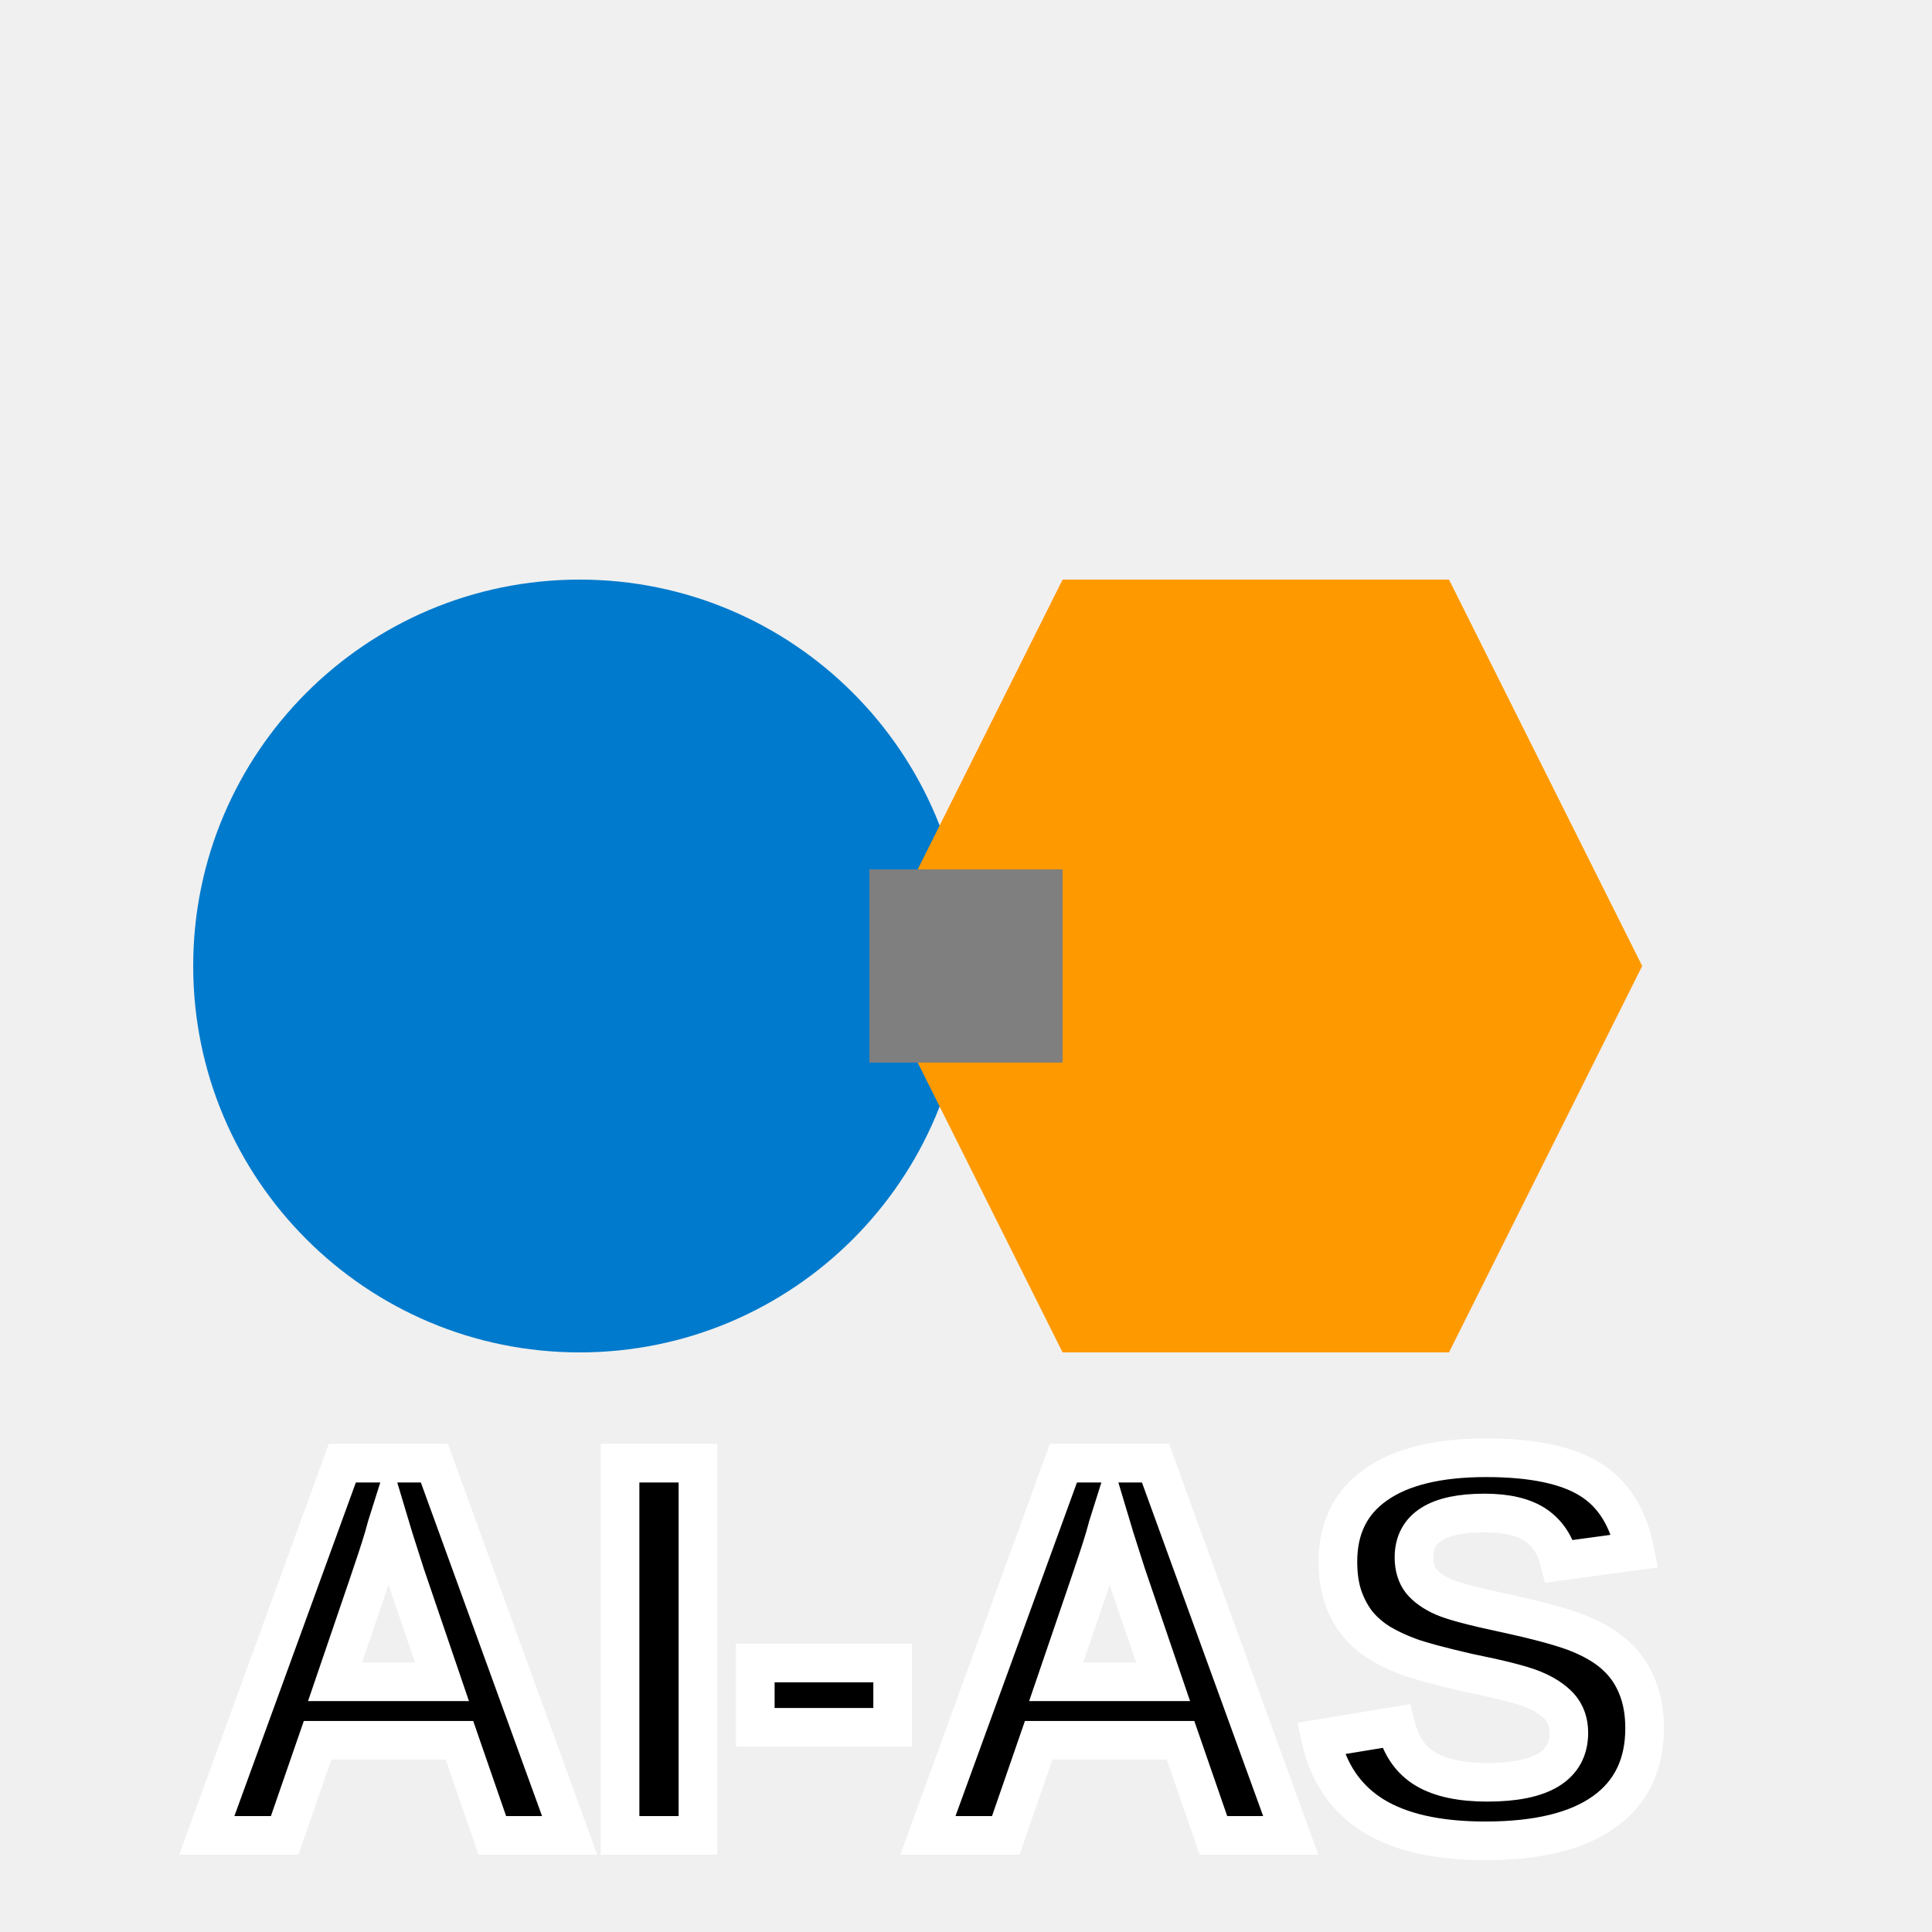
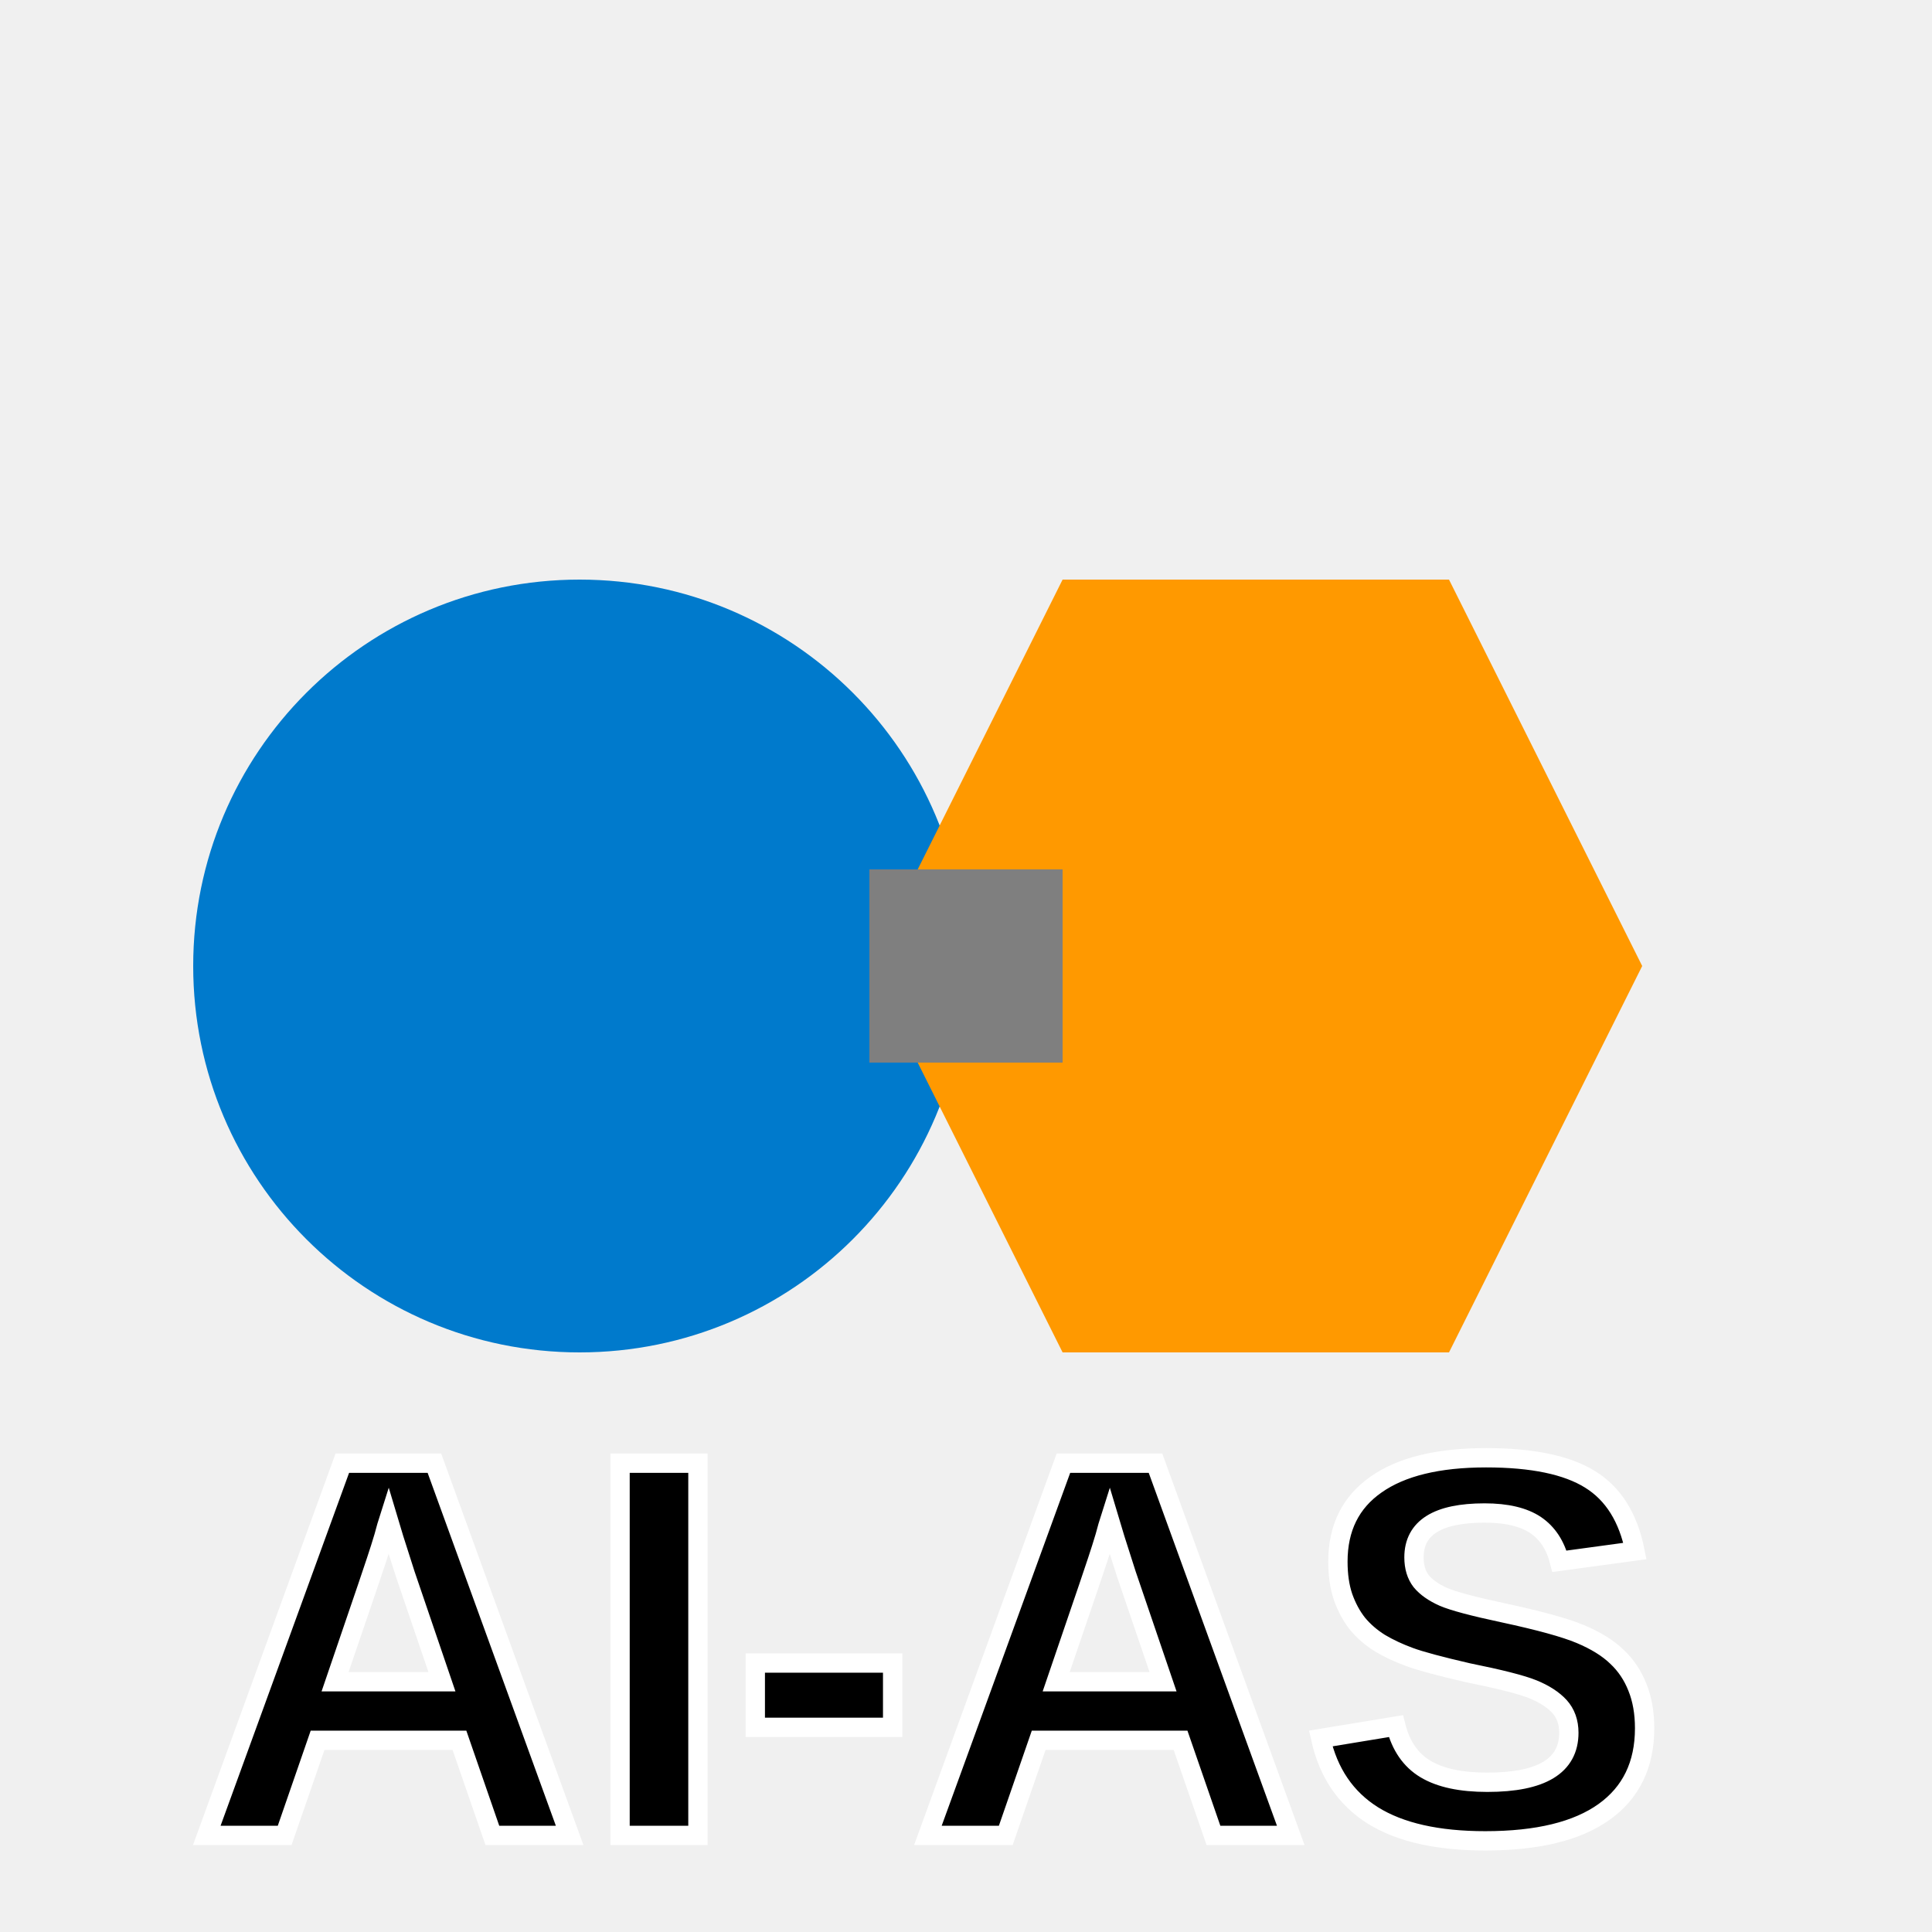
<svg xmlns="http://www.w3.org/2000/svg" viewBox="0 0 100 100" width="100" height="100">
  <circle cx="30" cy="50" r="20" fill="#007acc" />
  <polygon points="55,30 75,30 85,50 75,70 55,70 45,50" fill="#ff9900" />
  <rect x="45" y="45" width="10" height="10" fill="#7f7f7f" />
-   <text x="10" y="95" font-family="'Segoe UI', Arial, sans-serif" font-size="28" font-weight="bold" fill="#000000" stroke="#ffffff" stroke-width="2">AI-AS</text>
+   <text x="10" y="95" font-family="'Segoe UI', Arial, sans-serif" font-size="28" font-weight="bold" fill="#000000" stroke="#ffffff" stroke-width="1">AI-AS</text>
</svg>
